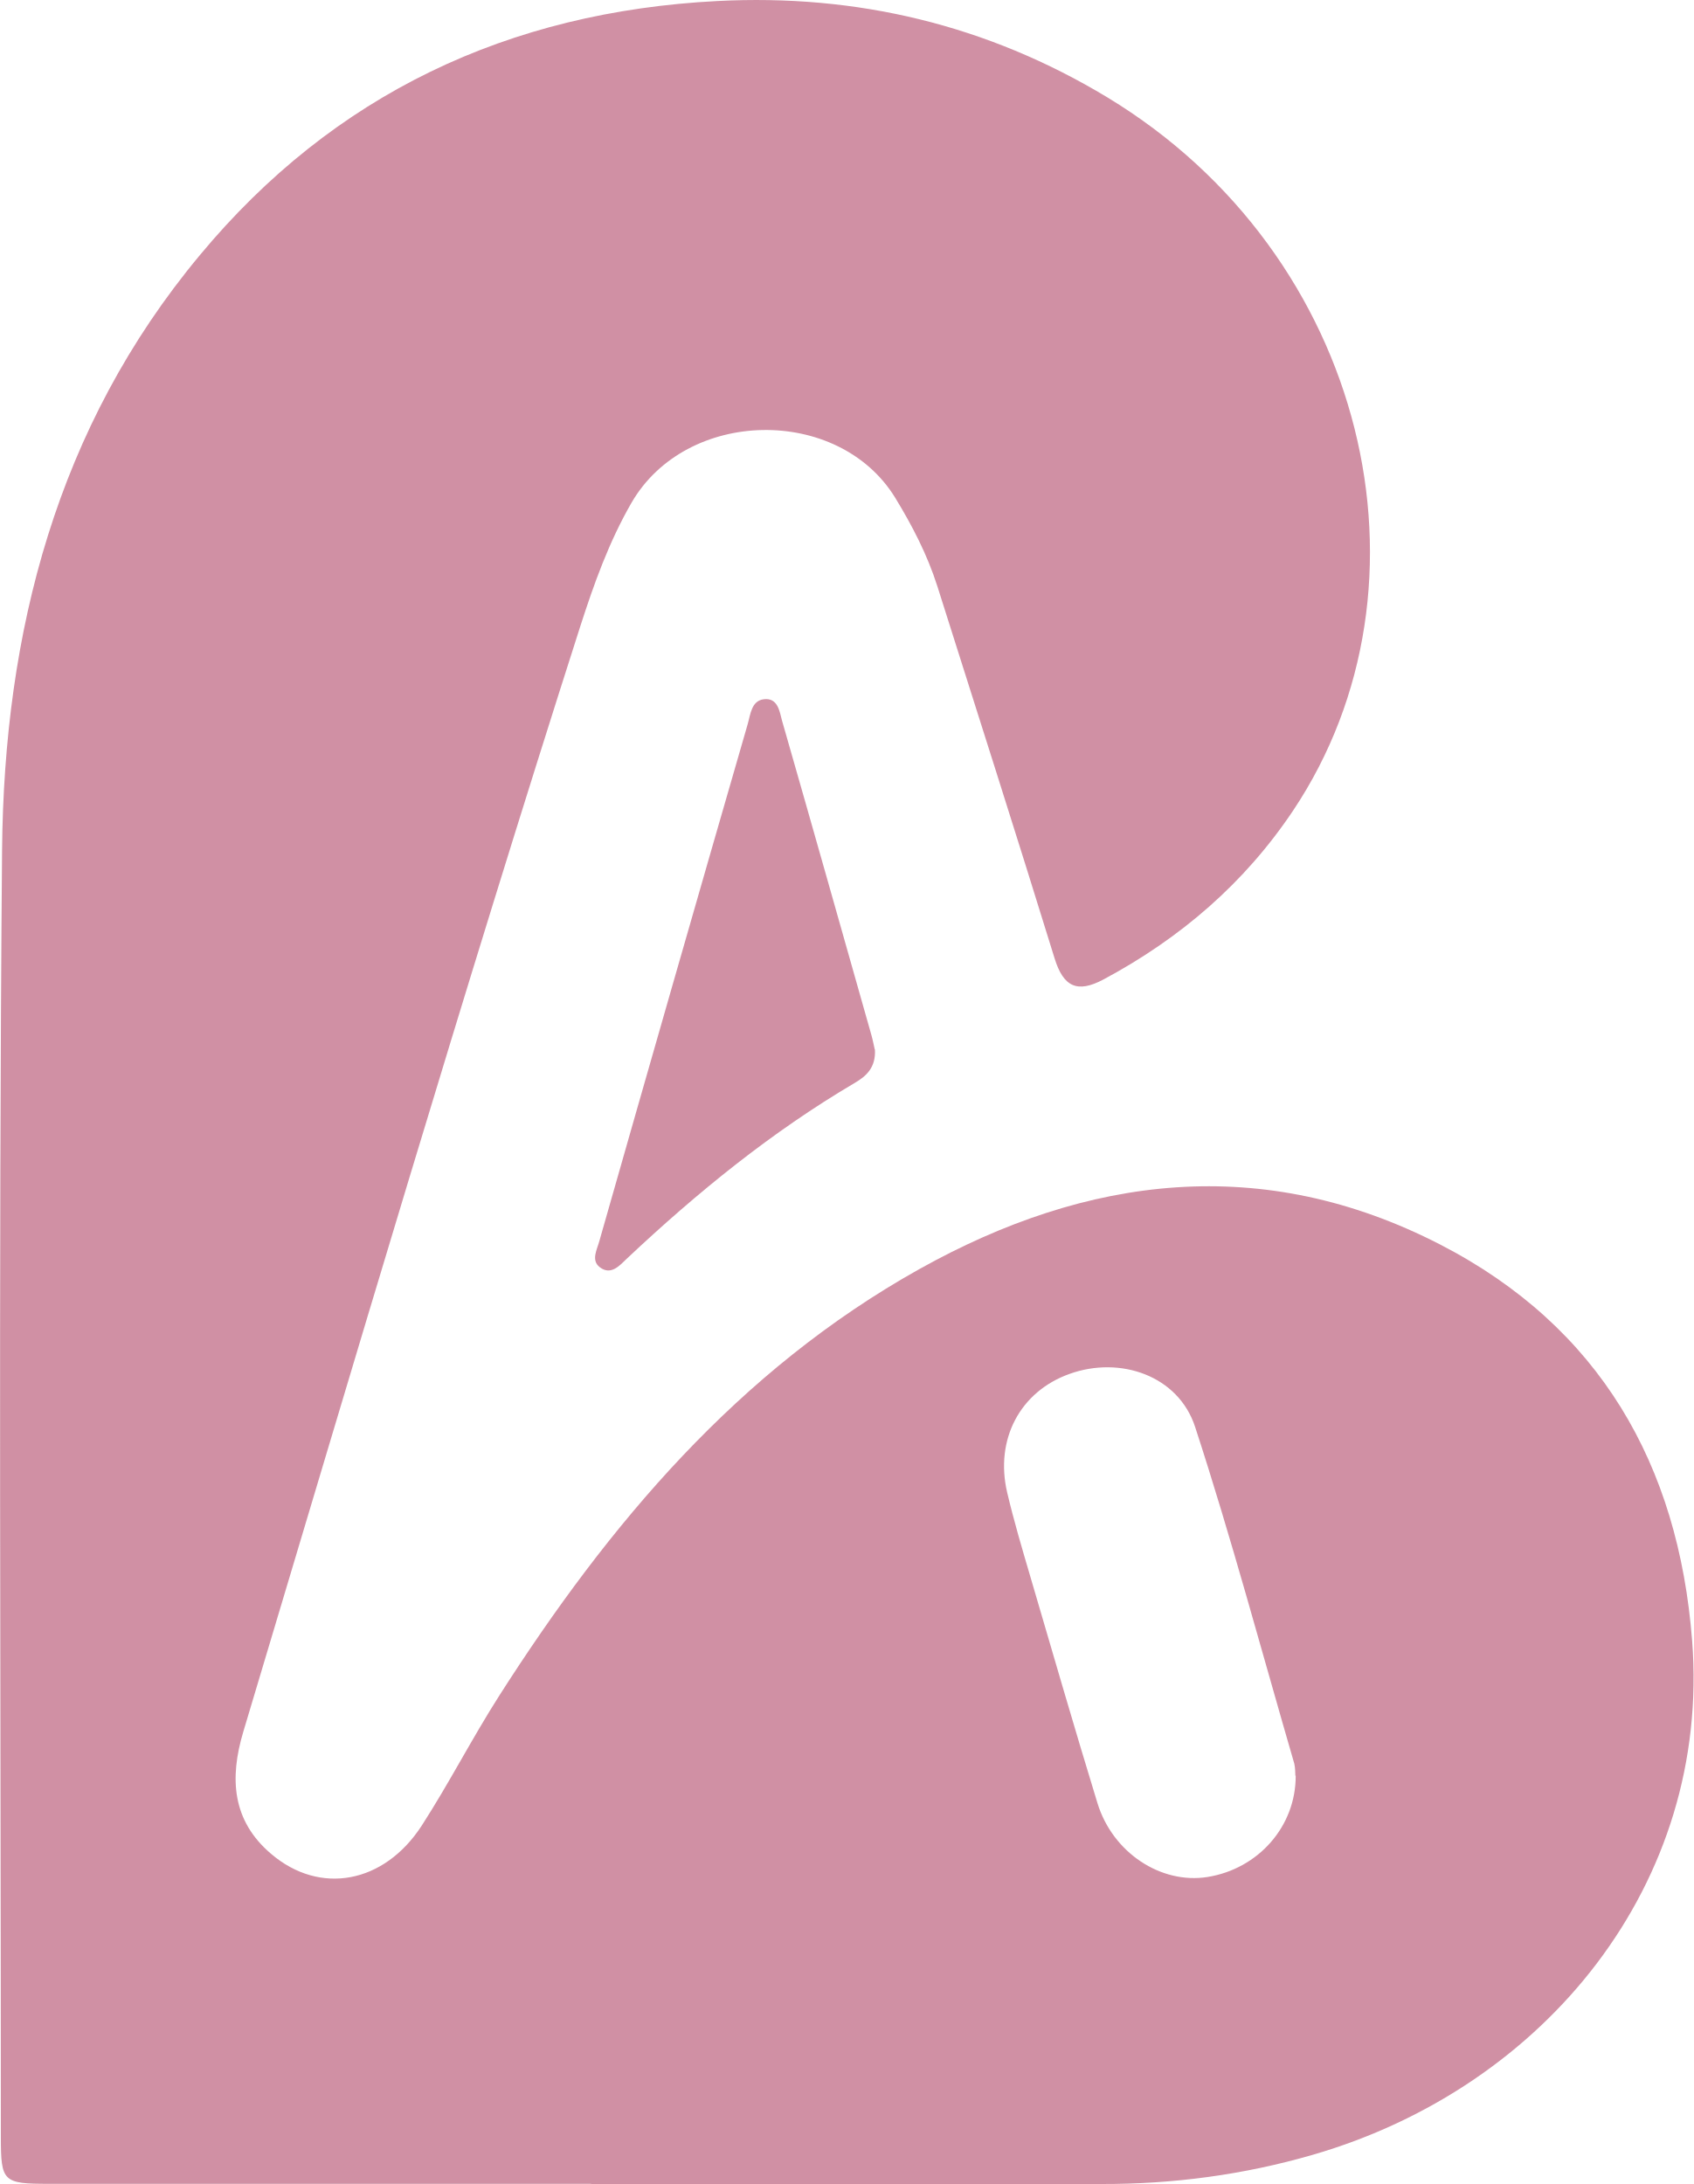
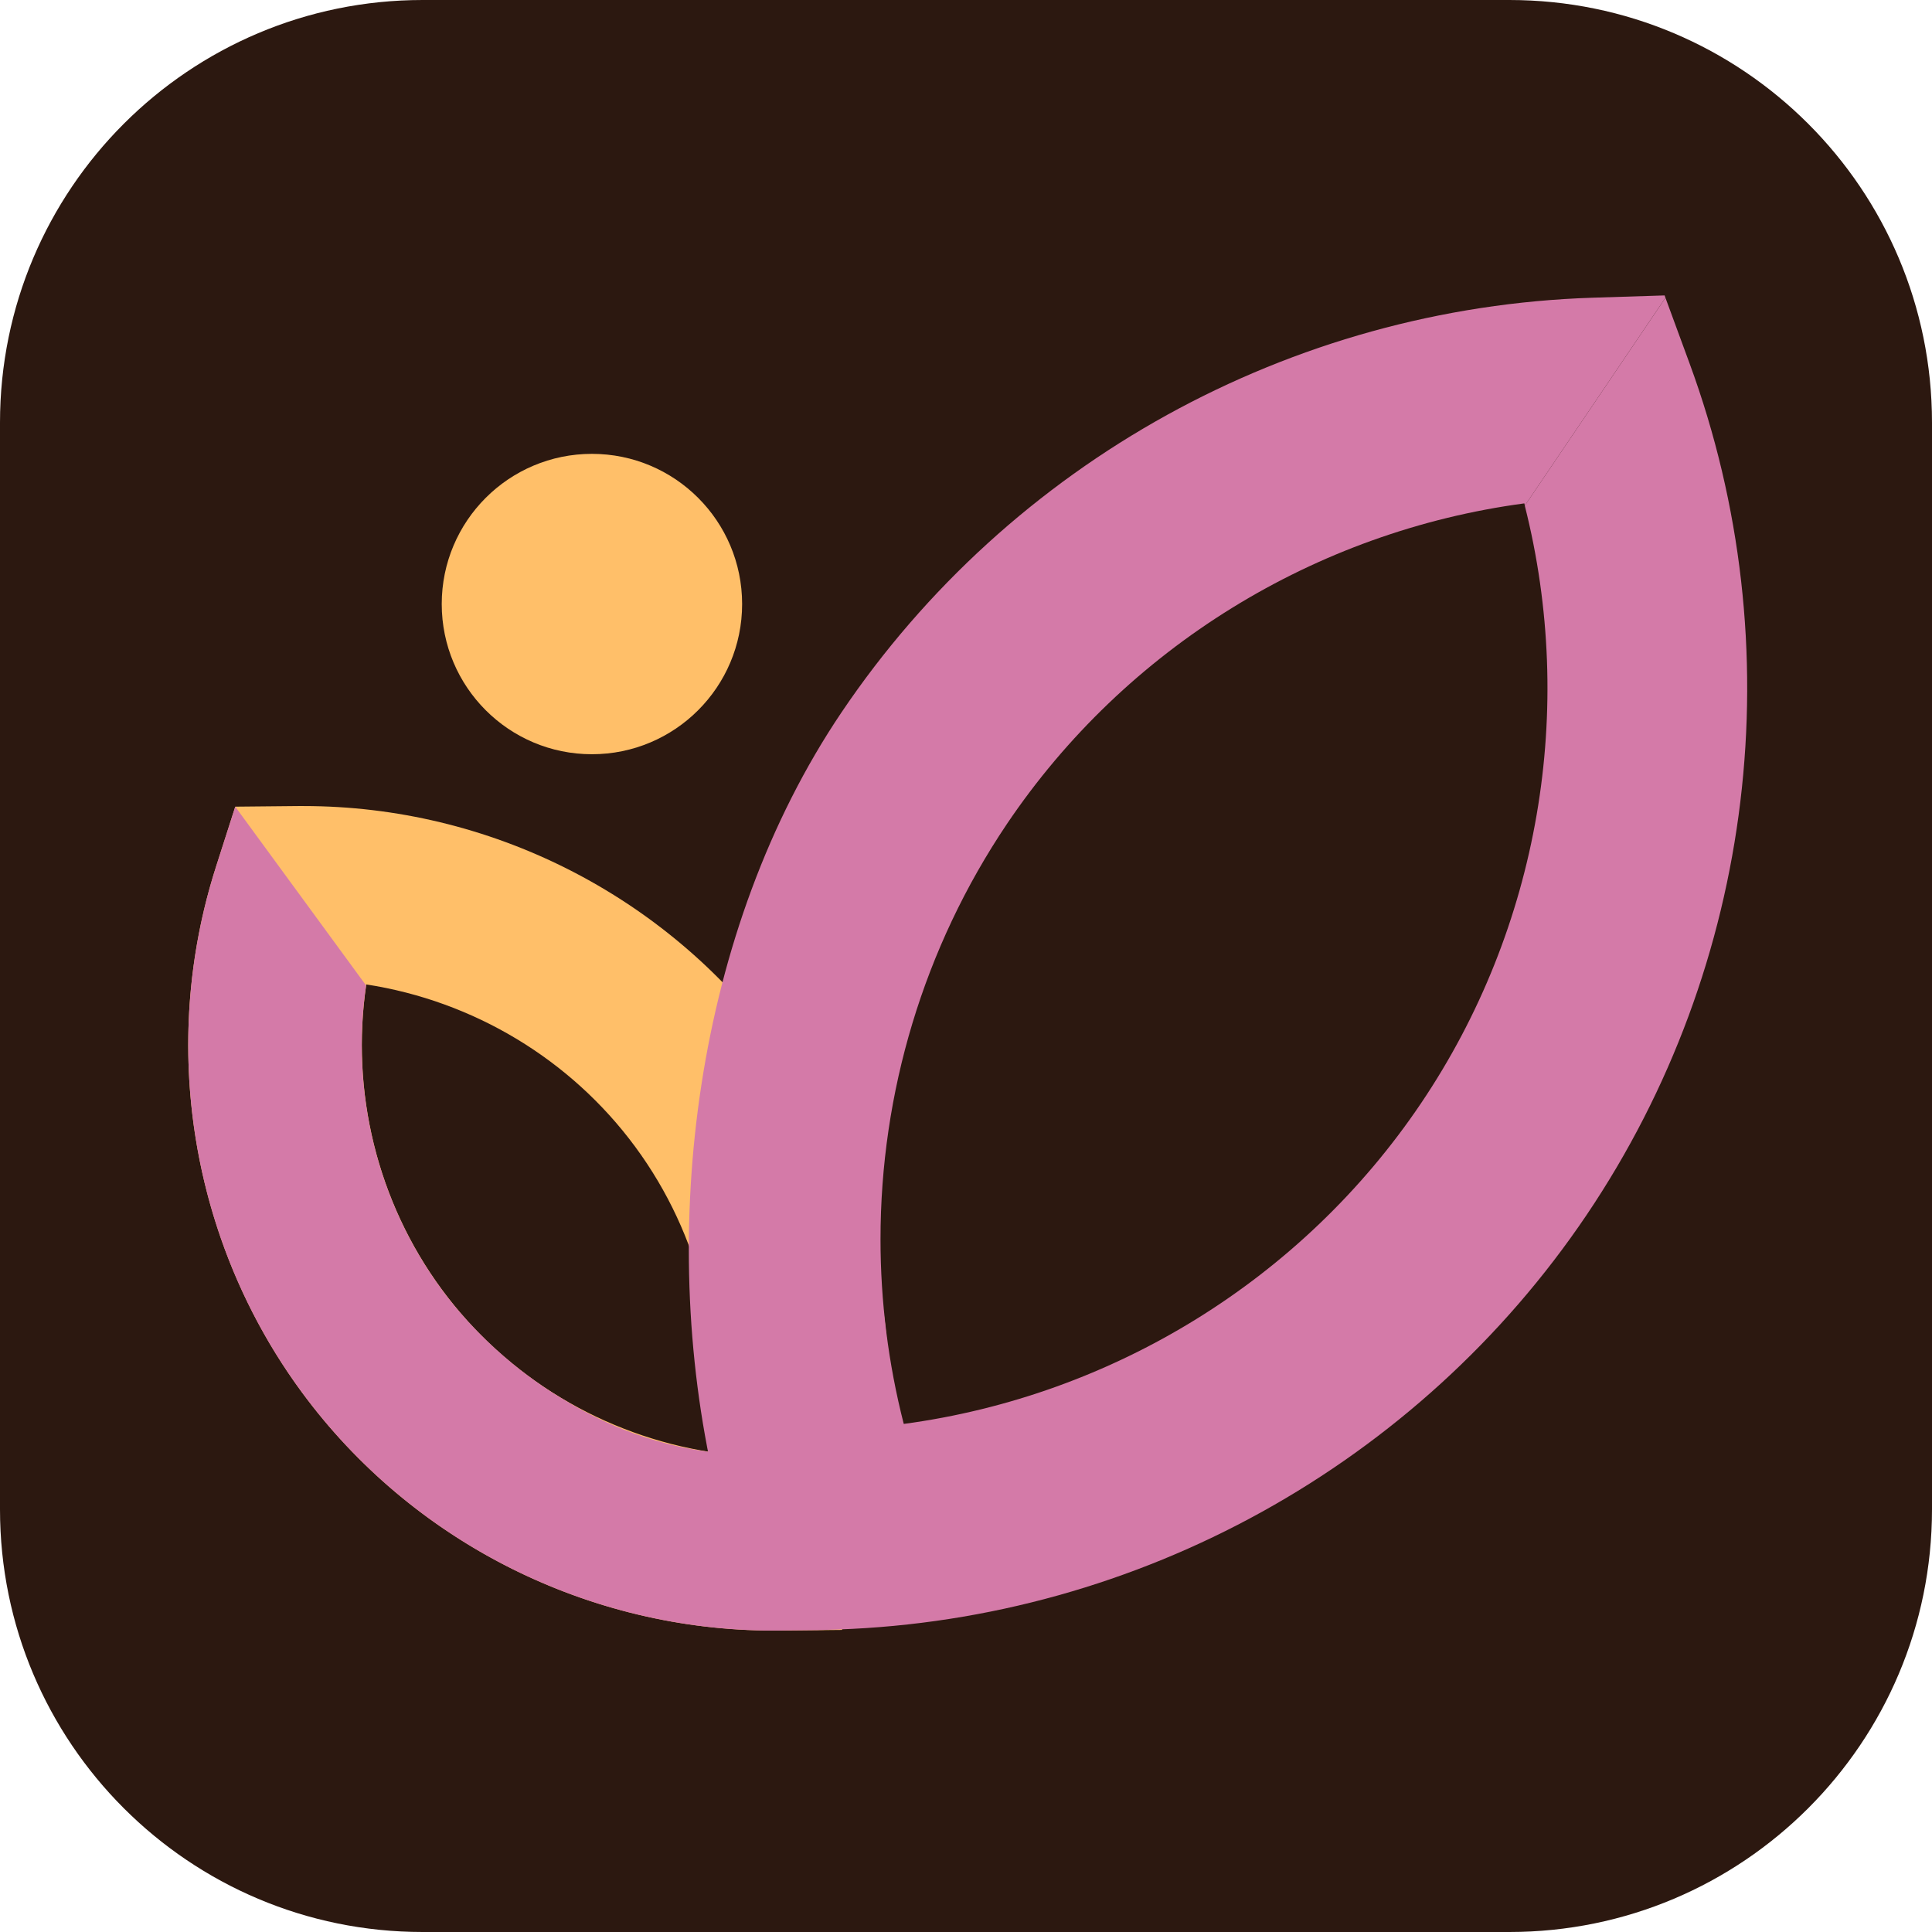
- <svg xmlns="http://www.w3.org/2000/svg" id="Layer_2" data-name="Layer 2" viewBox="0 0 97.95 126.34">
-   <defs>
-     <style>
-       .cls-1 {
-         fill: #d090a4;
-         stroke-width: 0px;
-       }
-     </style>
-   </defs>
-   <g id="Layer_1-2" data-name="Layer 1">
-     <g>
-       <path class="cls-1" d="m34.18,126.33c-10.44,0-20.89,0-31.33,0-2.68,0-2.8-.11-2.8-2.71,0-24.81-.14-49.62.07-74.43.11-12.61,3.15-24.48,11.44-34.43C19.31,5.43,29.43.68,41.49.06c8.06-.42,15.62,1.38,22.56,5.57,15.07,9.12,19.48,28.19,10.75,41.26-2.81,4.2-6.52,7.39-10.97,9.77-1.52.81-2.32.43-2.83-1.23-2.22-7.19-4.51-14.35-6.78-21.52-.58-1.82-1.45-3.5-2.44-5.12-3.28-5.34-12.09-5.2-15.26.31-1.3,2.26-2.16,4.67-2.95,7.12-6.8,21.23-13.1,42.62-19.5,63.97-.8,2.68-.65,5.13,1.61,7.05,2.82,2.41,6.54,1.73,8.72-1.64,1.58-2.45,2.91-5.05,4.48-7.51,6.35-9.94,13.83-18.82,24.29-24.67,9.75-5.45,19.89-6.7,30.13-1.43,9.24,4.76,13.79,12.74,14.58,22.91,1.09,14.02-8.45,25.84-21.94,29.75-4,1.16-8.08,1.7-12.24,1.69-9.83,0-19.67,0-29.5,0h0Zm40.75-23.61c-.01-.15,0-.43-.06-.69-1.89-6.5-3.64-13.06-5.74-19.49-.97-2.96-4.33-4.12-7.27-3.06-2.85,1.02-4.32,3.78-3.6,6.86.39,1.65.87,3.27,1.35,4.9,1.28,4.36,2.54,8.72,3.87,13.06.88,2.88,3.68,4.71,6.37,4.28,2.93-.47,5.11-2.92,5.1-5.86Z" />
-       <path class="cls-1" d="m50.61,60.71c.06,1.05-.51,1.55-1.16,1.93-4.82,2.84-9.12,6.34-13.18,10.16-.42.4-.92,1-1.57.51-.53-.4-.16-1.03-.03-1.52,2.84-9.97,5.7-19.94,8.58-29.9.16-.55.21-1.35.93-1.44.82-.1.91.7,1.06,1.25,1.74,6.06,3.45,12.12,5.17,18.19.09.32.15.66.19.82Z" />
-     </g>
-   </g>
+ <svg xmlns="http://www.w3.org/2000/svg" viewBox="0 0 64 64">
+   <rect width="64" height="64" rx="14" fill="#2C1810" />
+   <svg x="6" y="8" width="52" height="48" viewBox="240 -4 206 184" preserveAspectRatio="xMidYMid meet">
+     <path fill="#ffbf69" d="M317.75,175.21c-24.35,0-47.43-11.64-61.87-31.23h0c-14.59-19.8-18.81-45.62-11.28-69.06l2.51-7.83,8.22-.08c.25,0,.5,0,.75,0,24.35,0,47.43,11.64,61.87,31.23,14.59,19.8,18.81,45.62,11.28,69.06l-2.51,7.83-8.22.08c-.25,0-.5,0-.75,0ZM309.53,151.79c2.08-14.02-1.41-28.49-9.92-40.04-8.51-11.55-21.3-19.17-35.31-21.33-2.08,14.02,1.41,28.49,9.92,40.04h0c8.51,11.55,21.3,19.17,35.31,21.33" />
+     <circle fill="#ffbf69" cx="293.91" cy="40.5" r="19.71" />
+     <path fill="#d47aa8" d="M335.5,148.7s-.65-.61-.67-.61c-2.04-7.97-3.05-16.11-3.05-24.23,0-19.19,5.64-38.24,16.59-54.5,15.59-23.13,40.48-38.4,67.9-42.07.02.1.05.2.07.29L434.79.31l-.11-.31-9.45.3c-19.8.64-38.91,6.04-55.84,15.38-16.93,9.35-31.67,22.63-42.73,39.04-19.21,28.5-24.26,68.04-16.63,101.19l25.47-7.21Z" />
+     <path fill="#d47aa8" d="M424.45,120.66c-22.07,32.73-58.79,53.05-98.28,54.41-.1,0-.2,0-.29.01l-2.45.08-4.93.05h-.75c-.4,0-.8,0-1.2,0-23.91-.38-46.47-11.95-60.68-31.23-9.83-13.33-14.94-29.39-14.94-45.62,0-7.87,1.2-15.78,3.66-23.44l2.51-7.83,17.17,23.46c-2.04,13.98,1.46,28.4,9.94,39.91,6.04,8.19,13.31,12.82,15.59,14.19,3.04,1.84,9.69,5.76,19.25,7.07,11.78,1.61,21.23-1.66,25.81-3.63,27.4-3.69,52.27-18.96,67.85-42.07,15.54-23.04,20.38-51.72,13.62-78.43L434.79.31l3.15,8.57c13.68,37.19,8.63,78.98-13.49,111.78Z" />
+   </svg>
</svg>
